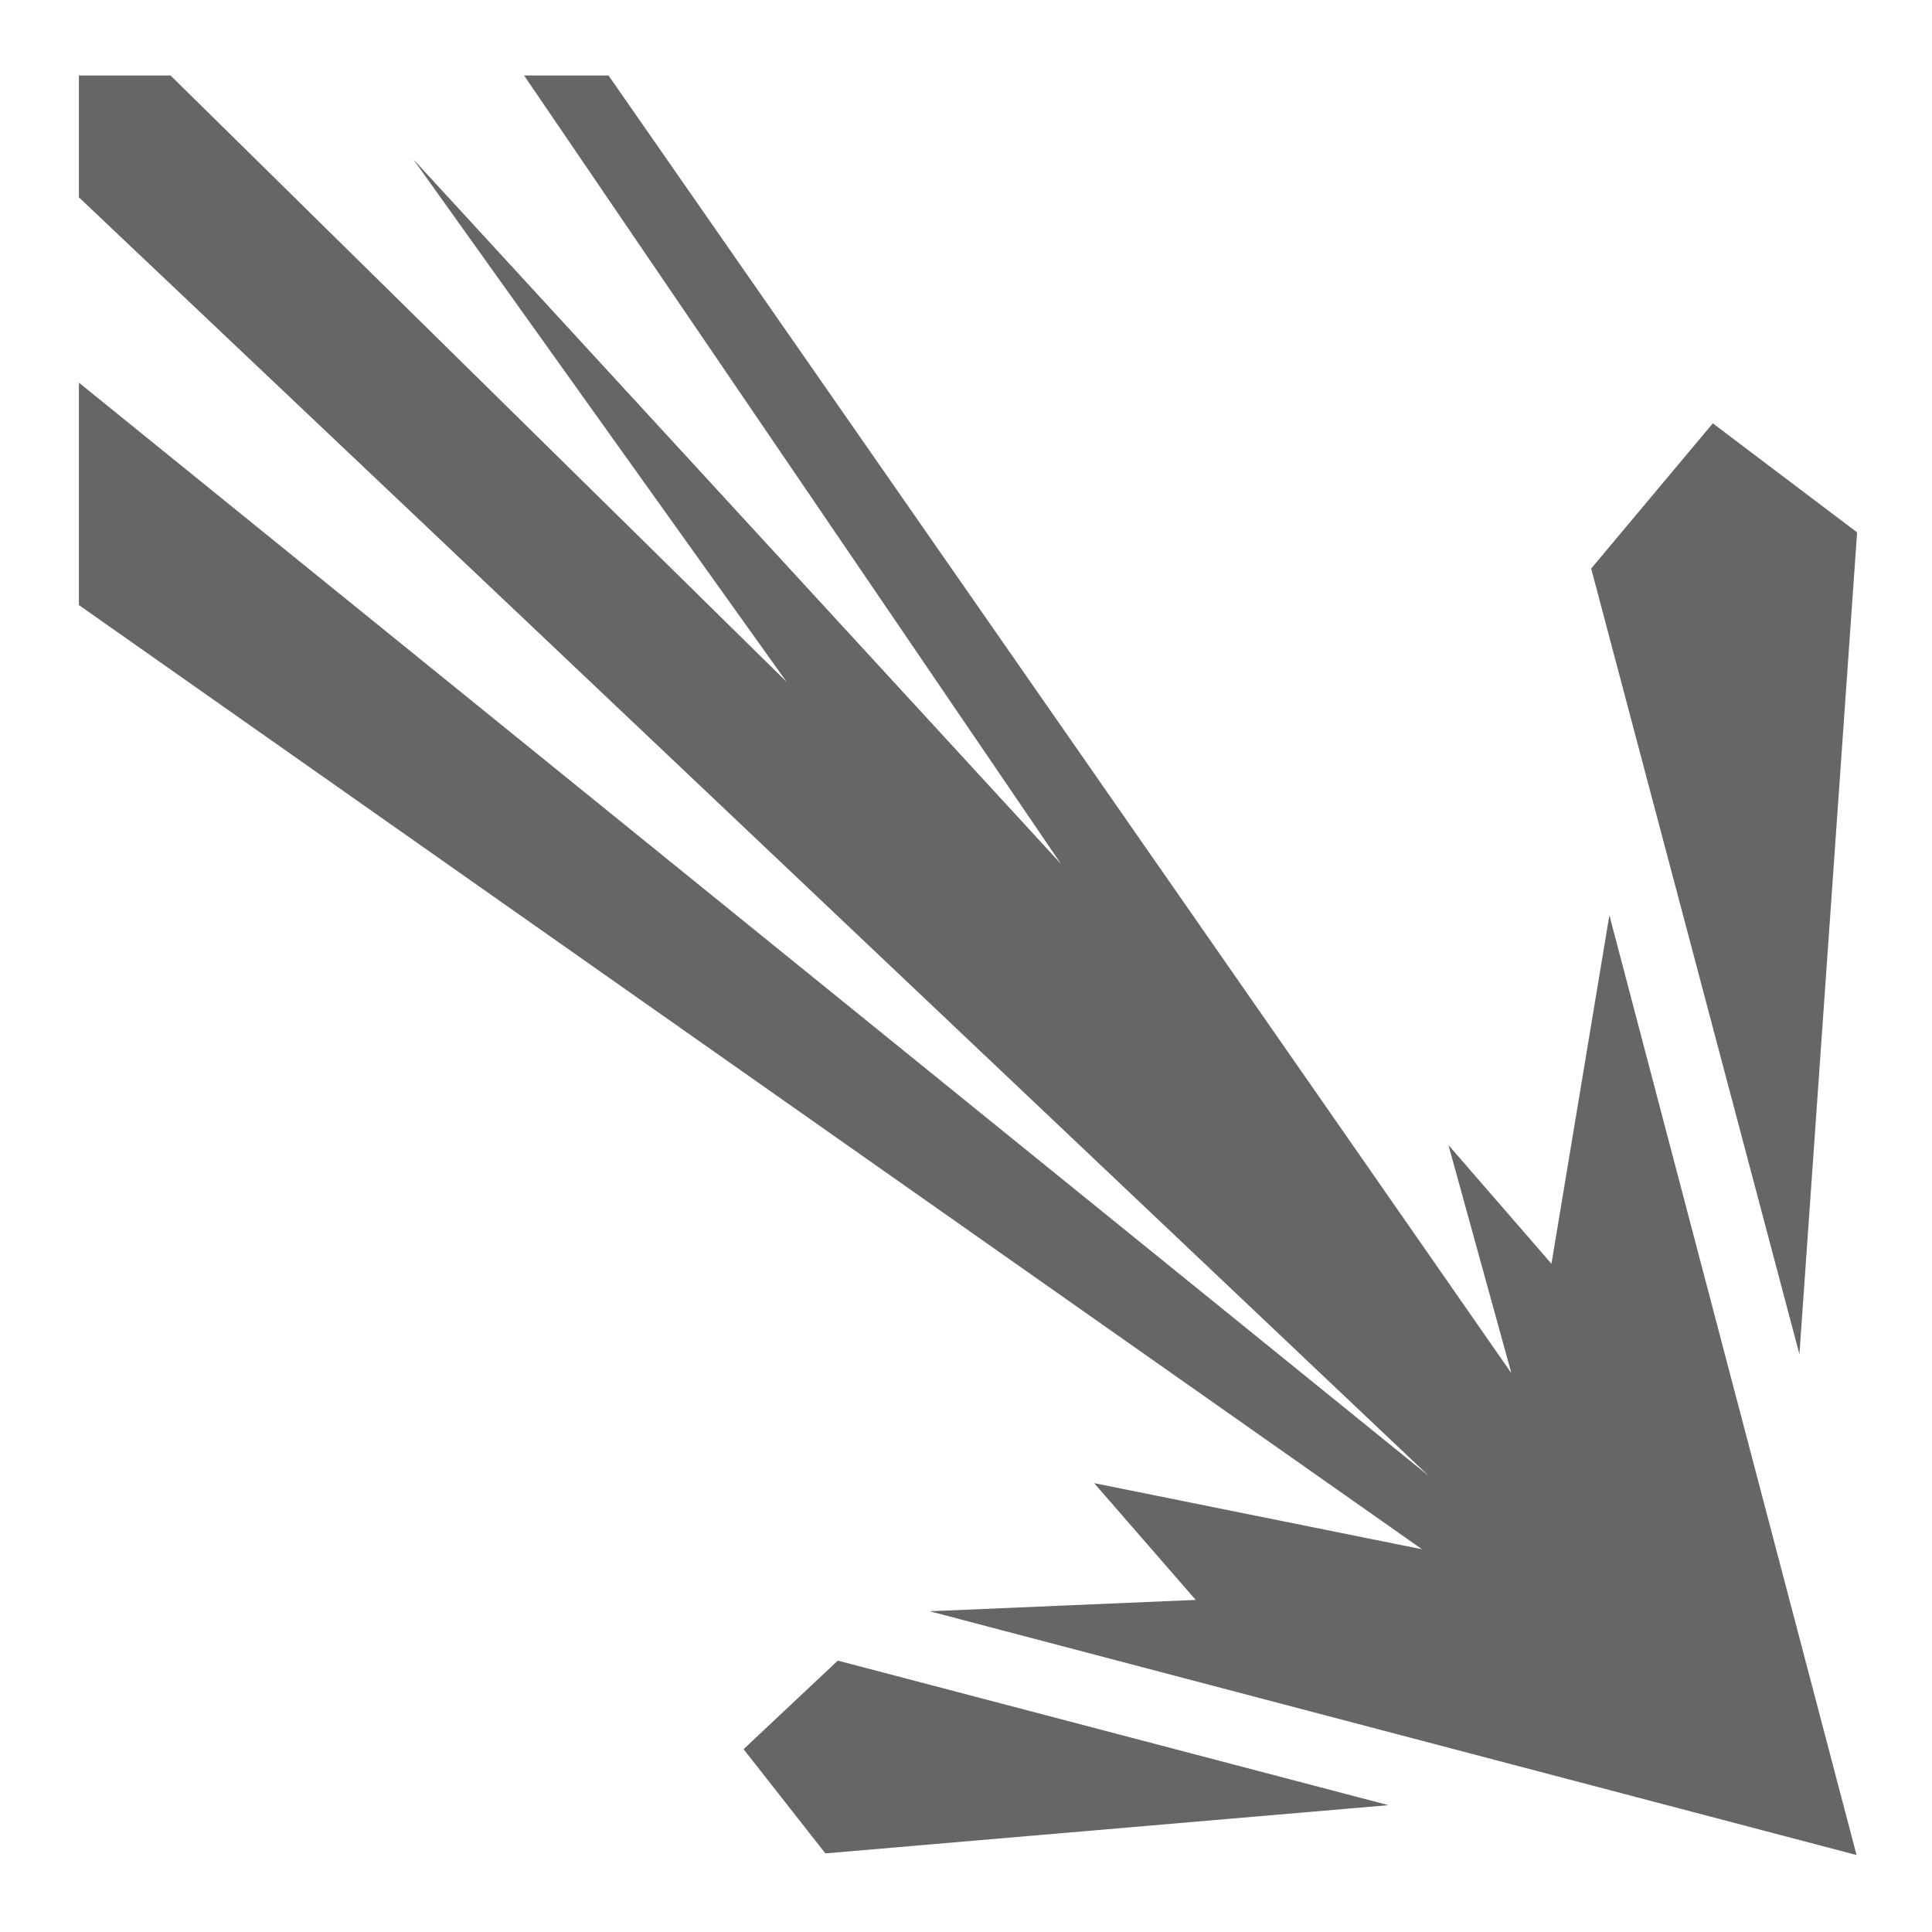
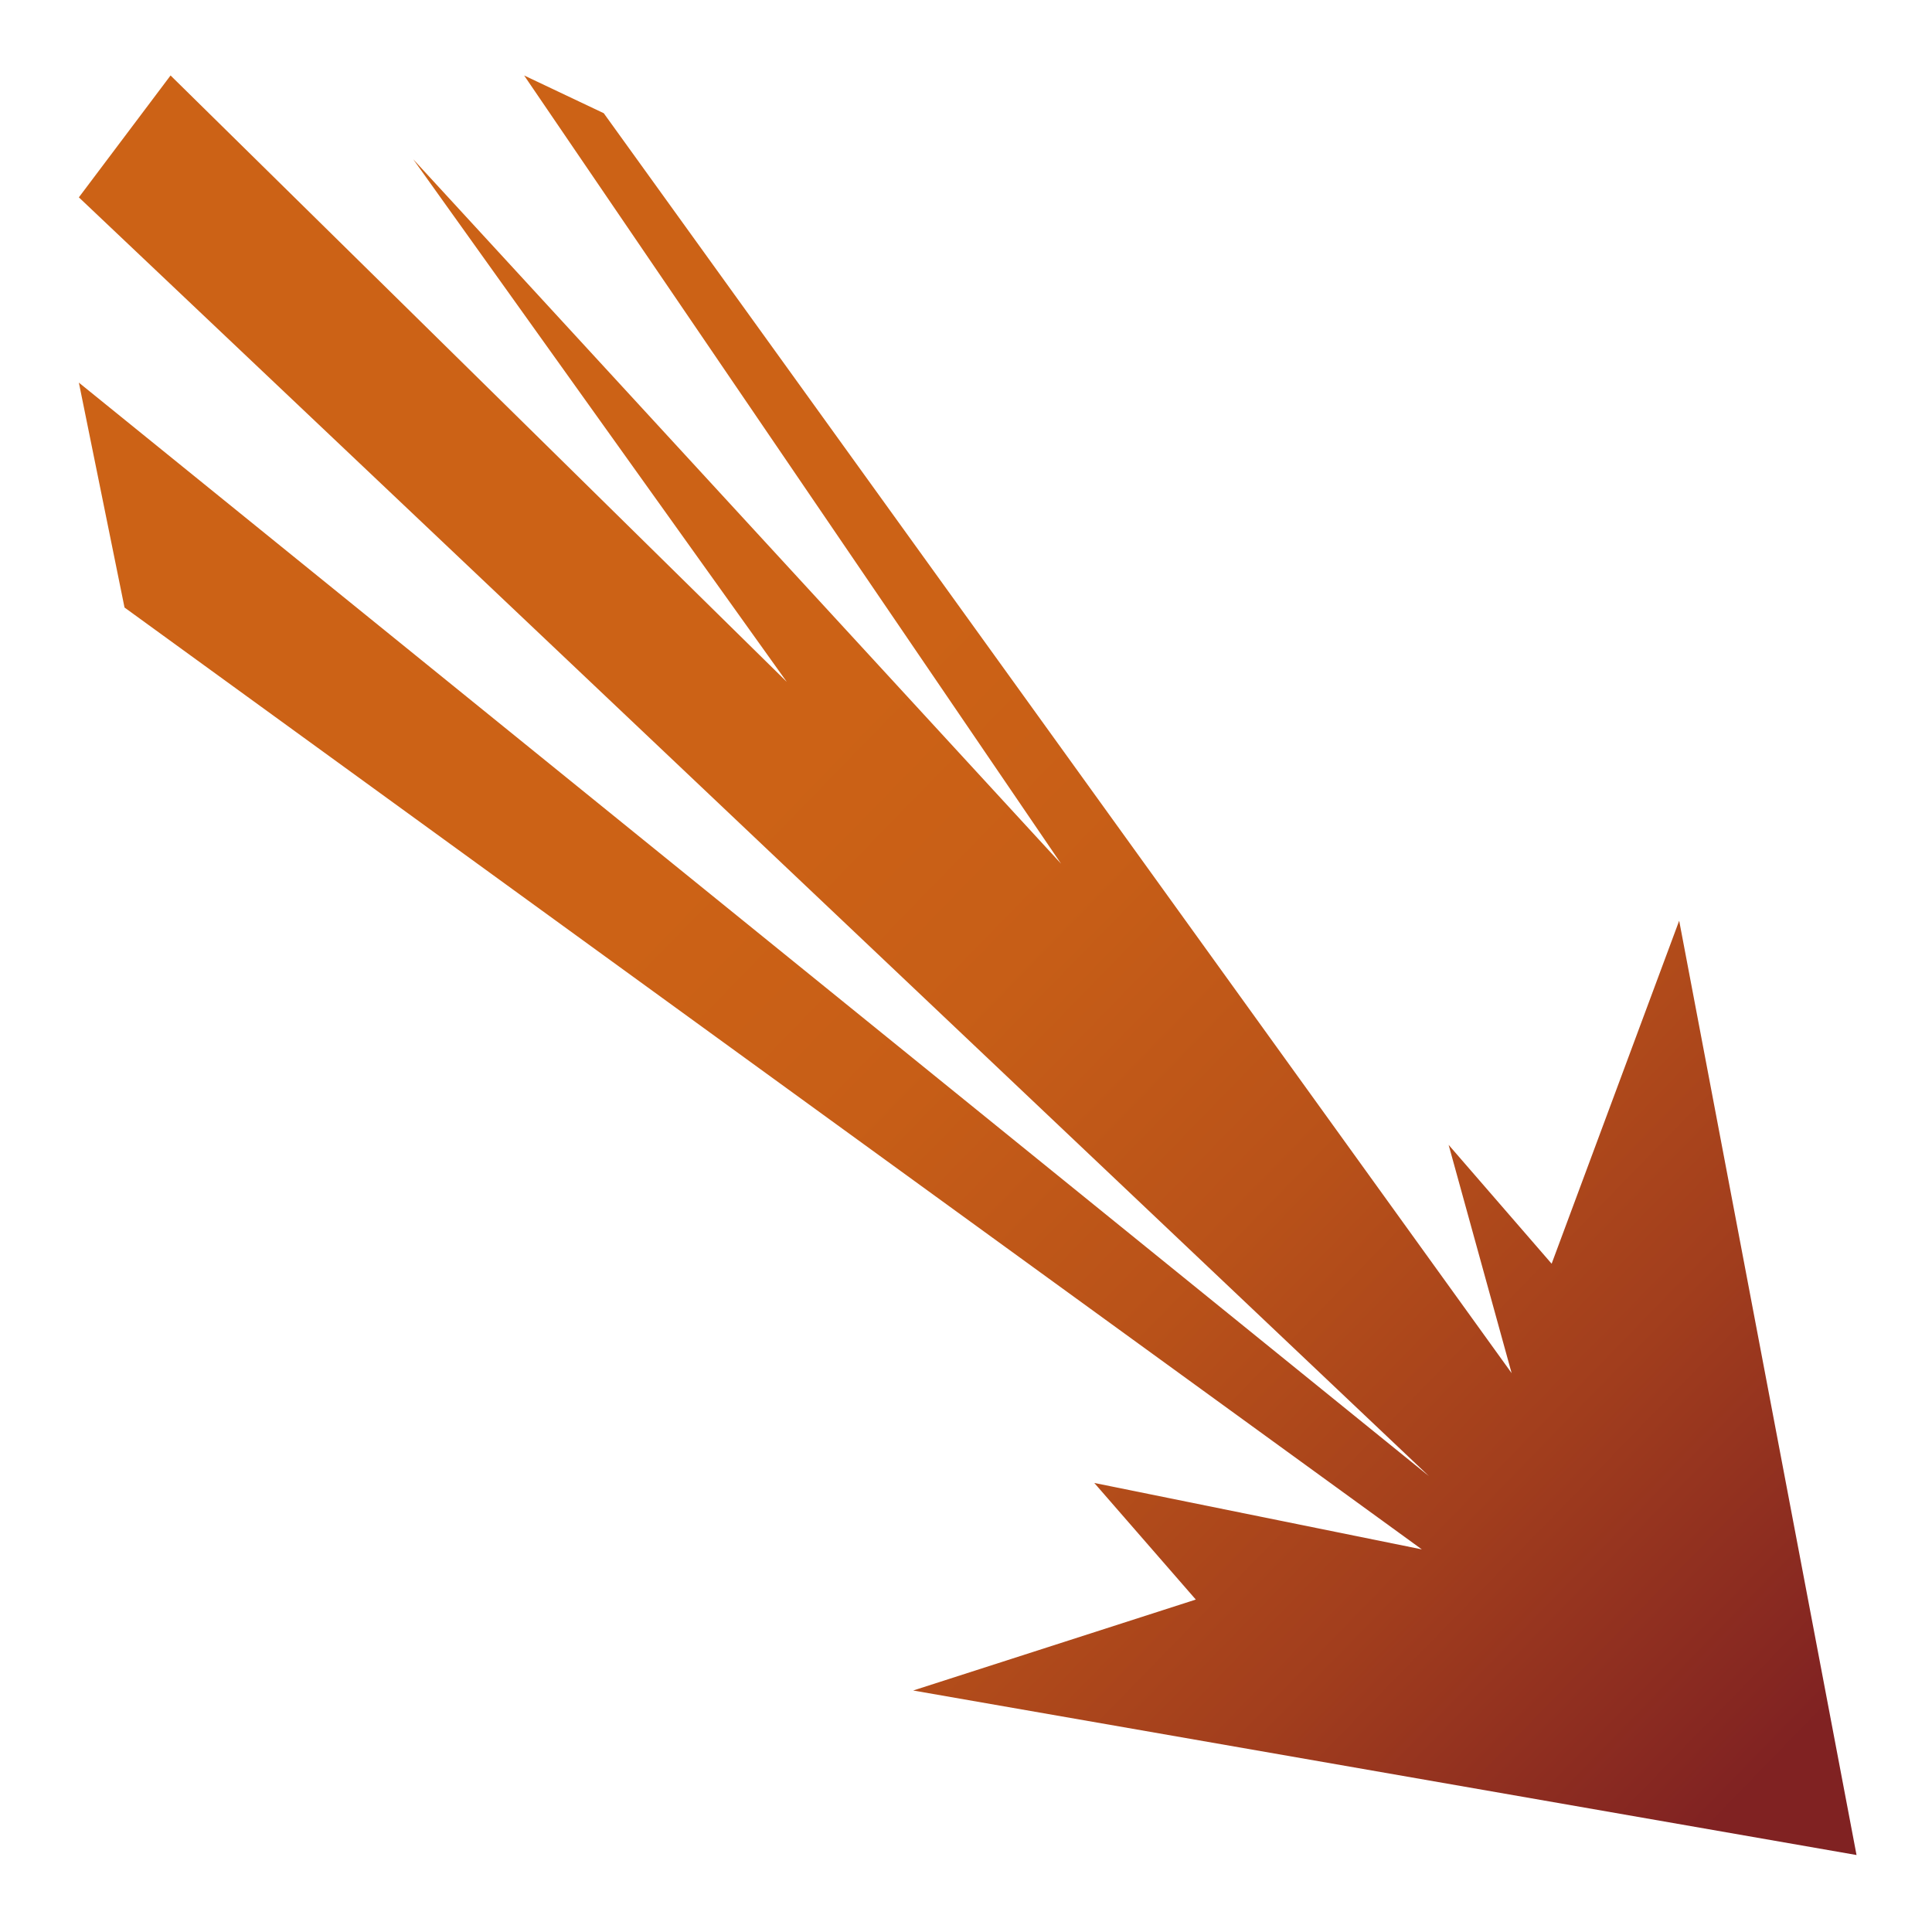
- <svg xmlns="http://www.w3.org/2000/svg" width="512px" height="512px" viewBox="0 0 512 512">
-   <path fill="#666666" d="M20.91,20.002V52.292L378.703,391.192L20.91,101.407V160.349L376.852,410.573L289.962,393.046L316.875,423.993L246.373,427.001L492.006,491.604L426.504,242.55L411.152,334.91L383.852,303.45L400.535,363.914L161.26,20.002H138.89L281.166,228.937L109.496,42.17L208.471,180.717L45.194,20.002H20.91ZM453.91,112.188L421.676,150.67L476.866,358.88L492.152,141.086L453.91,112.186ZM222.03,440.078L197.055,463.548L218.729,491.168L367.954,478.388L222.028,440.078Z" />
+ <svg xmlns="http://www.w3.org/2000/svg" version="1.1" id="Слой_1" x="0px" y="0px" viewBox="0 0 512 512" style="enable-background:new 0 0 512 512;" xml:space="preserve">
+   <linearGradient id="SVGID_1_" gradientUnits="userSpaceOnUse" x1="132.042" y1="140.076" x2="469.547" y2="468.748">
+     <stop offset="0.211" style="stop-color:#CC6216" />
+     <stop offset="0.378" style="stop-color:#C75E17" />
+     <stop offset="0.571" style="stop-color:#B95219" />
+     <stop offset="0.777" style="stop-color:#A23E1D" />
+     <stop offset="0.992" style="stop-color:#812322" />
+     <stop offset="1" style="stop-color:#802222" />
+   </linearGradient>
+   <path fill="url(#SVGID_1_)" d="M492,491.6L445,244l-33.8,90.9l-27.3-31.5l16.7,60.5L160,30l-21.1-10l142.3,208.9L109.5,42.2l99,138.5L45.2,20  L20.9,52.3l357.8,338.9L20.9,101.4L33,161l343.8,249.6L290,393l26.9,30.9L242,448L492,491.6z" />
</svg>
